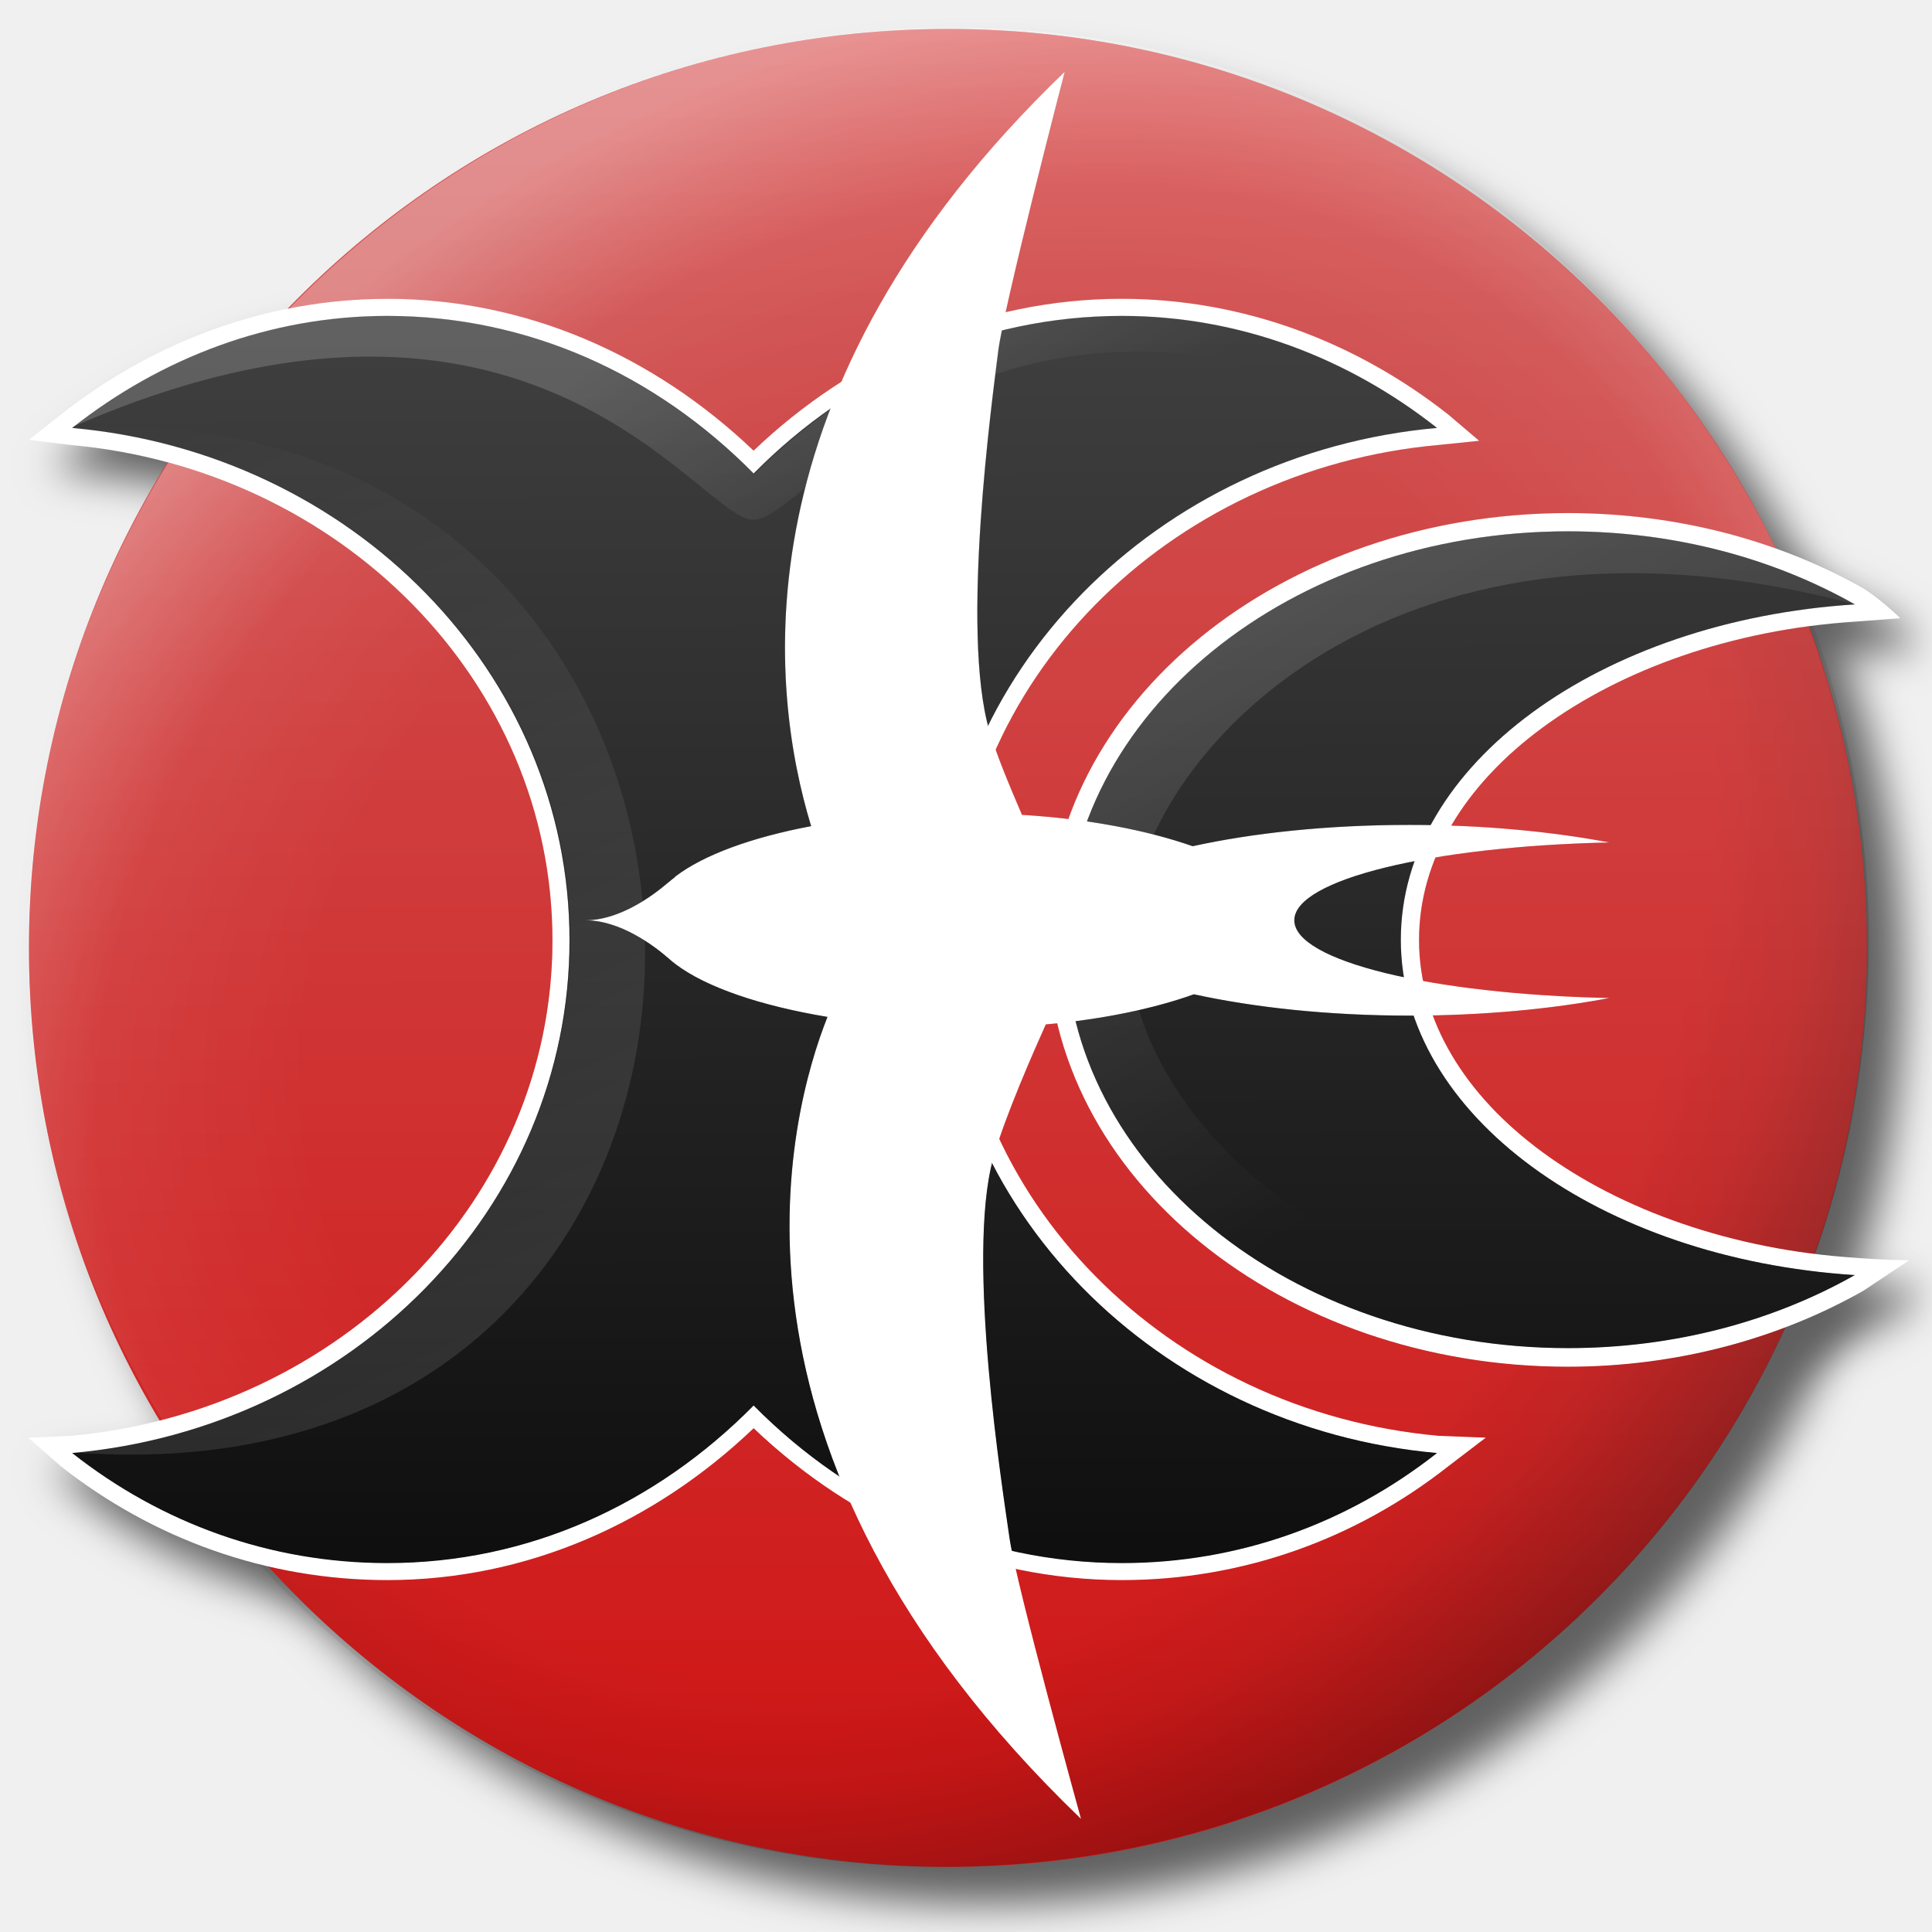
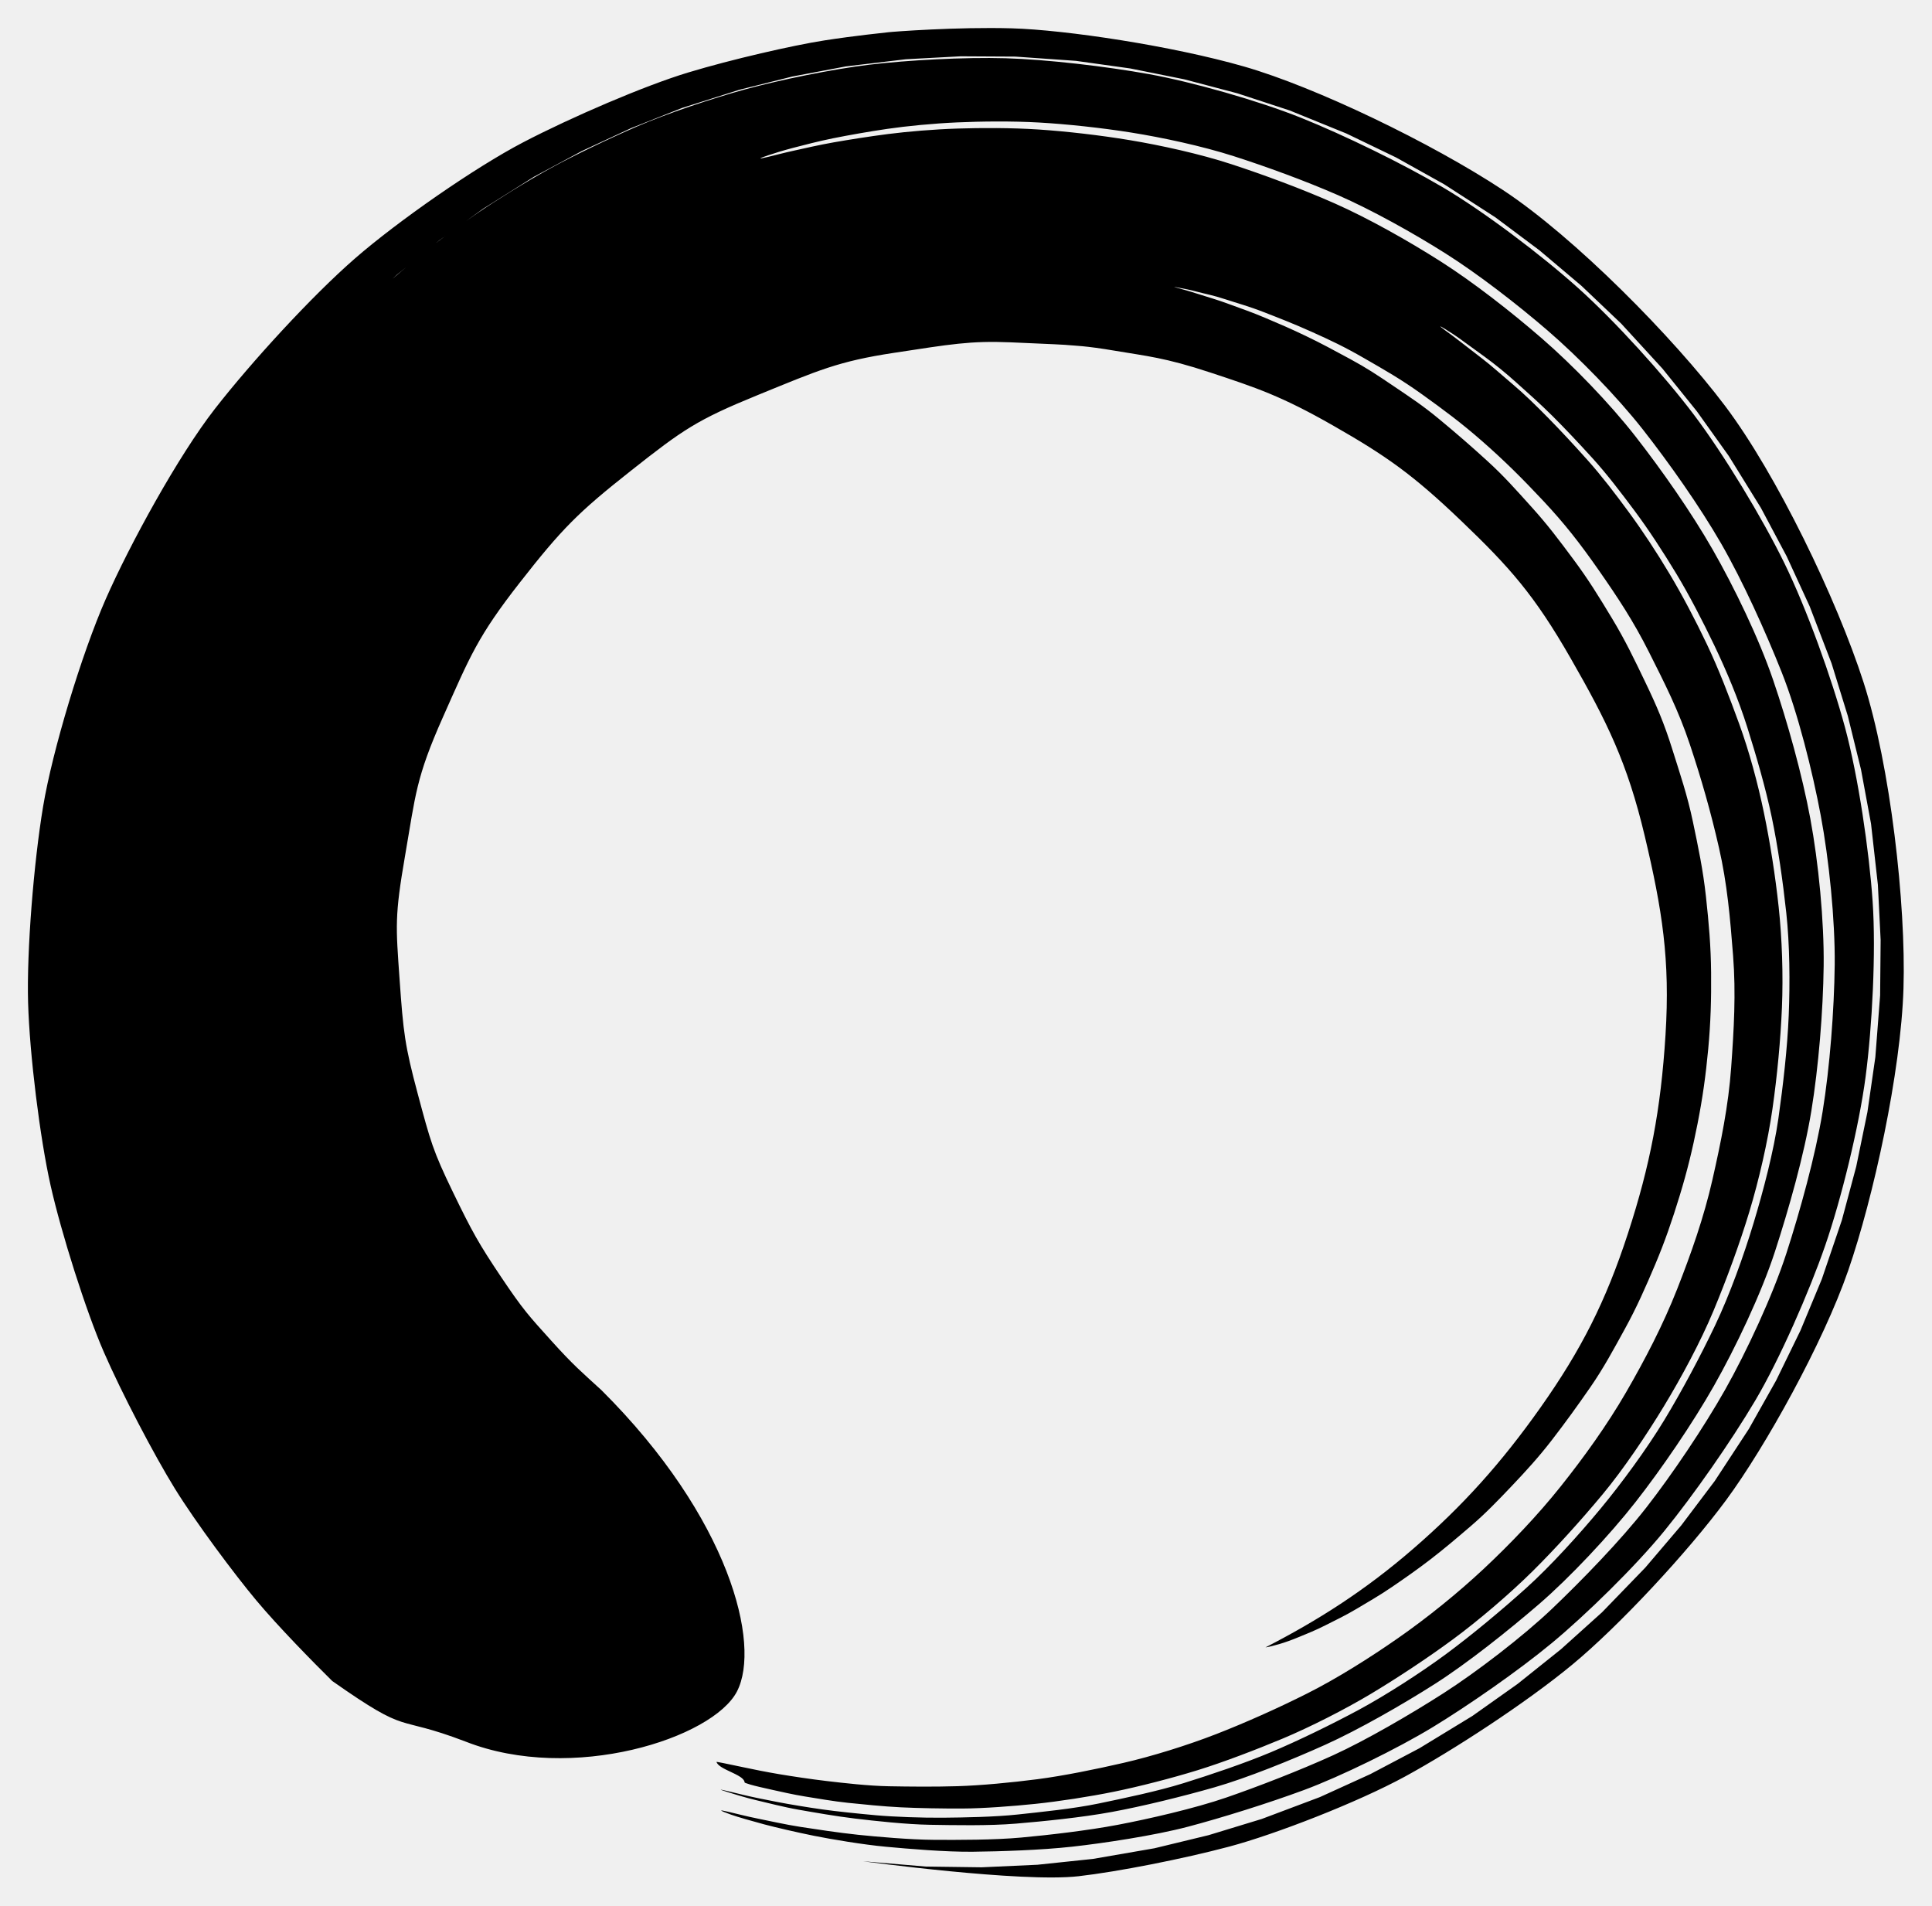
- <svg xmlns="http://www.w3.org/2000/svg" xmlns:xlink="http://www.w3.org/1999/xlink" width="267" height="267" id="svg6431" version="1.1" style="display:inline;enable-background:new" enable-background="new">
-   <defs id="defs6433">
-     <linearGradient id="linearGradient3737">
-       <stop style="stop-color:#000000;stop-opacity:1;" offset="0" id="stop3739" />
-       <stop style="stop-color:#ffffff;stop-opacity:1;" offset="1" id="stop3741" />
-     </linearGradient>
-     <linearGradient id="linearGradient5077">
-       <stop style="stop-color:#fffeff;stop-opacity:1;" offset="0" id="stop5079" />
-       <stop style="stop-color:#fffeff;stop-opacity:0;" offset="1" id="stop5081" />
-     </linearGradient>
-     <linearGradient id="linearGradient5091">
-       <stop style="stop-color:#fffeff;stop-opacity:1;" offset="0" id="stop5093" />
-       <stop style="stop-color:#fffeff;stop-opacity:0;" offset="1" id="stop5095" />
-     </linearGradient>
-     <linearGradient id="linearGradient5097">
-       <stop style="stop-color:#fffeff;stop-opacity:1;" offset="0" id="stop5099" />
-       <stop style="stop-color:#fffeff;stop-opacity:0;" offset="1" id="stop5101" />
-     </linearGradient>
-     <linearGradient xlink:href="#linearGradient5097" id="linearGradient6720" gradientUnits="userSpaceOnUse" gradientTransform="matrix(2.763134,0,0,2.821533,-909.8943,337.7867)" x1="354.729" y1="231.96" x2="331.811" y2="182.338" />
-     <linearGradient xlink:href="#linearGradient5091" id="linearGradient6722" gradientUnits="userSpaceOnUse" gradientTransform="matrix(2.763134,0,0,2.821533,-909.8943,337.7867)" x1="362.675" y1="176.071" x2="371.379" y2="189.978" />
-     <linearGradient xlink:href="#linearGradient5077" id="linearGradient6724" gradientUnits="userSpaceOnUse" gradientTransform="matrix(8.394934,0,0,8.394951,-5.622329,-7776.198)" spreadMethod="pad" x1="20.249" y1="1029.575" x2="25.564" y2="1038.782" />
-     <radialGradient id="radialGradient5029-1" gradientUnits="userSpaceOnUse" cx="47.25" cy="82.5" r="3.78" fx="47.25" fy="82.5" gradientTransform="matrix(0.205043,0,0,0.205043,63.39111,1005.405)">
-       <stop offset="0.286" style="stop-color:#000000;stop-opacity:0;" id="stop5031-7" />
-       <stop id="stop4671-4" style="stop-color:#000000;stop-opacity:0;" offset="0.7" />
-       <stop offset="0.8" style="stop-color:#000000;stop-opacity:0.196;" id="stop3766" />
-       <stop offset="1.00" style="stop-color: rgb(0, 0, 0);" id="stop5033-0" />
-     </radialGradient>
-     <radialGradient r="15.977" fy="15.935" fx="15.977" cy="15.935" cx="15.977" gradientTransform="matrix(8.011541,-6.391535,5.190444,6.50602,-83.45232,125.4452)" gradientUnits="userSpaceOnUse" id="radialGradient3106" xlink:href="#radialGradient5029-1" />
-     <radialGradient id="radialGradient5021-4" gradientUnits="userSpaceOnUse" cx="47.25" cy="82.5" r="3.78" fx="47.25" fy="82.5" gradientTransform="matrix(0.205043,0,0,0.205043,63.39111,1005.405)">
-       <stop offset="0" style="stop-color:#ffffff;stop-opacity:0;" id="stop5025-8" />
-       <stop id="stop3768" style="stop-color:#ffffff;stop-opacity:0;" offset="0.6" />
-       <stop id="stop3721-8" style="stop-color:#ffffff;stop-opacity:0.196;" offset="0.8" />
-       <stop id="stop3719-2" style="stop-color:#ffffff;stop-opacity:1;" offset="1" />
-     </radialGradient>
-     <radialGradient r="15.977" fy="-13.203" fx="26.492" cy="-13.203" cx="26.492" gradientTransform="matrix(4.322631,6.019453,-7.667295,5.505988,-92.44255,40.33294)" gradientUnits="userSpaceOnUse" id="radialGradient3743" xlink:href="#radialGradient5021-4" />
-     <filter id="filter3765" color-interpolation-filters="sRGB">
-       <feBlend mode="lighten" in2="BackgroundImage" id="feBlend3767" />
-     </filter>
-     <filter id="filter3884" color-interpolation-filters="sRGB">
-       <feBlend mode="multiply" in2="BackgroundImage" id="feBlend3886" />
-     </filter>
-     <linearGradient xlink:href="#linearGradient3737" id="linearGradient3743" x1="131.902" y1="267" x2="131.221" y2="0" gradientUnits="userSpaceOnUse" />
-     <filter id="filter3905">
-       <feGaussianBlur stdDeviation="1.012" id="feGaussianBlur3907" />
-     </filter>
-     <filter id="filter3909">
-       <feGaussianBlur stdDeviation="0.356" id="feGaussianBlur3911" />
-     </filter>
-     <filter id="filter3913">
-       <feGaussianBlur stdDeviation="1.012" id="feGaussianBlur3915" />
-     </filter>
-     <filter id="filter3917">
-       <feGaussianBlur stdDeviation="2.827" id="feGaussianBlur3919" />
-     </filter>
-   </defs>
-   <g id="layer4" style="opacity:0.6;display:inline;filter:url(#filter3884)" transform="translate(2.999992,2.999999)">
-     <g transform="matrix(2.763134,0,0,2.821533,-904.7377,-450.5755)" id="g28-4-8" style="fill:#ffffff;fill-opacity:1;stroke:none;display:inline;filter:url(#filter3905)">
-       <g id="g30-9-2" style="fill:#ffffff;fill-opacity:1;stroke:none" />
-       <g id="g34-2-0" style="fill:#ffffff;fill-opacity:1;stroke:none" />
-       <g id="g34-8-4-2" style="fill:#ffffff;fill-opacity:1;stroke:none" />
-     </g>
-     <path style="fill:#000000;fill-opacity:1;fill-rule:nonzero;stroke:none;display:inline;filter:url(#filter3909);enable-background:new" id="path5438-7" d="m 31.954,15.935 a 15.977,15.977 0 1 1 -31.954,0 15.977,15.977 0 1 1 31.954,0 z" transform="matrix(7.948951,0,0,7.948951,5.957061,6.435168)" />
-     <g transform="matrix(2.763134,0,0,2.821533,-906.7377,-454.5755)" id="g28-4-1" style="fill:#000000;fill-opacity:1;stroke:none;display:inline;filter:url(#filter3913);enable-background:new">
-       <g id="g30-9-26" style="fill:#000000;fill-opacity:1;stroke:none">
-         <path style="fill:#000000;fill-opacity:1" d="m 406.625,186.594 c -14.264,0 -26.031,9.25 -26.031,20.906 0,11.655 11.767,20.906 26.031,20.906 5.484,0 10.576,-1.387 14.781,-3.719 0,0 2.297,-1.497 2.297,-1.497 -1.381,-0.012 -2.66,-0.118 -2.66,-0.118 -6.222,-0.391 -11.756,-2.356 -15.669,-5.166 -3.913,-2.81 -6.188,-6.464 -6.188,-10.406 0,-3.942 2.274,-7.589 6.188,-10.406 3.913,-2.818 9.435,-4.795 15.656,-5.185 0,0 2.228,-0.166 2.228,-0.166 -1.082,-1.014 -1.853,-1.461 -1.853,-1.461 -4.209,-2.333 -9.3,-3.688 -14.781,-3.688 l 0,-2e-5 z" id="path4602-0" />
-       </g>
-       <g id="g34-2-4" style="fill:#000000;fill-opacity:1;stroke:none" />
-       <g id="g34-8-4-9" style="fill:#000000;fill-opacity:1;stroke:none" />
-     </g>
-     <path style="fill:#000000;fill-opacity:1;display:inline;filter:url(#filter3917);enable-background:new" d="m 53.675,42.299 c -16.747,0 -32.402,5.974 -45.123,16.002 0,0 -4.422,3.487 -4.422,3.487 0,0 5.734,0.705 5.734,0.705 37.502,3.35 66.635,32.798 66.635,68.471 0,35.679 -29.132,65.119 -66.635,68.472 0,0 -5.796,0.269 -5.796,0.269 0,0 4.484,3.931 4.484,3.931 12.737,10.036 28.402,15.741 45.123,15.741 19.353,0 36.974,-7.956 50.632,-20.987 13.689,13.052 31.532,20.987 50.894,20.987 16.72,0 32.383,-5.701 45.123,-15.741 0,0 5.175,-3.946 5.175,-3.946 0,0 -6.487,-0.252 -6.487,-0.252 -37.504,-3.352 -66.897,-32.8 -66.897,-68.472 0,-35.662 29.394,-65.123 66.897,-68.471 0,0 5.575,-0.571 5.575,-0.571 0,0 -4.263,-3.624 -4.263,-3.624 -12.723,-10.024 -28.376,-16.002 -45.123,-16.002 -19.362,0 -37.205,7.934 -50.894,20.987 C 90.65,50.253 73.028,42.299 53.675,42.299 l 0,8.39e-4 z" id="path4484-4" />
-   </g>
-   <g id="layer3" style="display:inline" transform="translate(2.999992,211)">
-     <path style="fill:#d01717;fill-opacity:1;fill-rule:nonzero;stroke:none;display:inline" id="path5438" d="m 31.954,15.935 a 15.977,15.977 0 1 1 -31.954,0 15.977,15.977 0 1 1 31.954,0 z" transform="matrix(7.948951,0,0,7.948951,1,-206.6648)" />
-   </g>
-   <g id="layer2" style="opacity:0.343;display:inline" transform="translate(2.999992,2.999999)">
-     <path style="fill:url(#radialGradient3106);fill-opacity:1;fill-rule:nonzero;stroke:none;display:inline" d="M 25.6,204.562 C 48.989,235.165 85.765,255 127.256,255 c 71.656,0 128,-57.308 128,-128 0,-18.439 -3.981,-35.911 -11,-51.75 L 25.6,204.562 z" id="path4663" />
-     <path style="fill:url(#radialGradient3743);fill-opacity:1;fill-rule:nonzero;stroke:none;display:inline" d="M 27.915,205.591 244.258,76.664 C 223.598,31.588 181.053,0.8 128.8,0.8 58.108,0.8 0.8,58.107 0.8,128.799 c 0,29.201 10.654,55.254 27.115,76.791 z" id="path5438-17" />
-   </g>
-   <g id="layer10" style="display:inline" transform="translate(2.999992,2.999999)">
-     <g transform="matrix(2.763134,0,0,2.821533,-909.8943,-458.5755)" id="g28-4" style="fill:#ffffff;fill-opacity:1;stroke:none;display:inline">
-       <g id="g30-9" style="fill:#ffffff;fill-opacity:1;stroke:none">
-         <path style="fill:#ffffff;fill-opacity:1" d="m 406.625,186.594 c -14.264,0 -26.031,9.25 -26.031,20.906 0,11.655 11.767,20.906 26.031,20.906 5.484,0 10.576,-1.387 14.781,-3.719 0,0 2.297,-1.497 2.297,-1.497 -1.381,-0.012 -2.66,-0.118 -2.66,-0.118 -6.222,-0.391 -11.756,-2.356 -15.669,-5.166 -3.913,-2.81 -6.188,-6.464 -6.188,-10.406 0,-3.942 2.274,-7.589 6.188,-10.406 3.913,-2.818 9.435,-4.795 15.656,-5.185 0,0 2.228,-0.166 2.228,-0.166 -1.082,-1.014 -1.853,-1.461 -1.853,-1.461 -4.209,-2.333 -9.3,-3.688 -14.781,-3.688 l 0,-2e-5 z" id="path4602" />
-       </g>
-       <g id="g34-2" style="fill:#ffffff;fill-opacity:1;stroke:none" />
-       <g id="g34-8-4" style="fill:#ffffff;fill-opacity:1;stroke:none" />
-     </g>
-     <path transform="matrix(8.394934,0,0,8.394951,-5.622329,-8572.56)" style="fill:#ffffff;fill-opacity:1;display:inline" d="m 6.688,1025.719 c -1.995,0 -3.86,0.712 -5.375,1.906 0,0 -0.527,0.415 -0.527,0.415 0,0 0.683,0.084 0.683,0.084 4.467,0.399 7.938,3.907 7.938,8.156 0,4.25 -3.47,7.757 -7.938,8.156 0,0 -0.69,0.032 -0.69,0.032 0,0 0.534,0.468 0.534,0.468 1.517,1.196 3.383,1.875 5.375,1.875 2.305,0 4.404,-0.948 6.031,-2.5 1.631,1.555 3.756,2.5 6.062,2.5 1.992,0 3.857,-0.679 5.375,-1.875 0,0 0.616,-0.47 0.616,-0.47 0,0 -0.773,-0.03 -0.773,-0.03 -4.467,-0.399 -7.969,-3.907 -7.969,-8.156 0,-4.248 3.501,-7.757 7.969,-8.156 0,0 0.664,-0.068 0.664,-0.068 0,0 -0.508,-0.432 -0.508,-0.432 -1.516,-1.194 -3.38,-1.906 -5.375,-1.906 -2.306,0 -4.432,0.945 -6.062,2.5 -1.627,-1.552 -3.726,-2.5 -6.031,-2.5 l 0,10e-5 z" id="path4484" />
-   </g>
-   <g id="layer1" transform="translate(2.999992,-793.3622)" style="display:inline">
-     <g style="fill:#000000" id="g30" transform="matrix(2.763134,0,0,2.821533,-909.8943,337.7867)">
-       <path id="path32" d="m 398.274,207.492 c 0,-8.577 9.966,-15.625 22.708,-16.425 -4.068,-2.255 -9.011,-3.578 -14.346,-3.578 -13.878,0 -25.129,8.955 -25.129,20.003 0,11.046 11.251,20.003 25.129,20.003 5.334,0 10.278,-1.323 14.346,-3.578 -12.742,-0.801 -22.708,-7.848 -22.708,-16.425 z" style="fill:#000000" />
-     </g>
-     <path transform="matrix(8.394934,0,0,8.394951,-5.622329,-7776.198)" style="fill:#000000" id="path7570" d="m 6.688,1026 c -1.926,0 -3.718,0.685 -5.188,1.844 4.603,0.411 8.188,4.032 8.188,8.437 0,4.406 -3.584,8.026 -8.188,8.438 1.469,1.158 3.261,1.812 5.188,1.812 2.324,0 4.425,-0.968 6.031,-2.594 1.606,1.626 3.738,2.594 6.062,2.594 1.926,0 3.718,-0.654 5.188,-1.812 -4.603,-0.411 -8.219,-4.031 -8.219,-8.438 0,-4.406 3.615,-8.027 8.219,-8.437 -1.47,-1.158 -3.261,-1.844 -5.188,-1.844 -2.324,0 -4.457,0.968 -6.062,2.594 C 11.113,1026.968 9.012,1026 6.688,1026 z" />
-   </g>
-   <g style="display:inline;opacity:0.323" transform="translate(2.999992,-793.3622)" id="g3651">
-     <path id="path3659" d="m 6.944,852.396 c 19.323,1.727 36.538,10.189 48.923,22.843 12.385,12.655 19.939,29.5 19.939,47.995 0,18.495 -7.554,35.341 -19.939,47.994 C 43.482,983.881 26.266,992.344 6.944,994.071 60.574,998.228 86.554,961.466 86.136,924.336 85.719,887.205 58.904,849.707 6.944,852.396 z" style="opacity:0.5;fill:url(#linearGradient6720);fill-opacity:1" />
-     <path id="path3661" d="m 195.533,852.396 c -12.337,-9.721 -27.336,-15.426 -43.508,-15.426 -19.51,0 -37.308,8.293 -50.789,21.941 -13.481,-13.649 -31.276,-21.941 -50.786,-21.941 -16.173,0 -31.171,5.703 -43.506,15.426 63.661,-27.857 86.738,12.807 94.17,12.807 7.91,0 31.887,-42.276 94.419,-12.807 z" style="opacity:0.6;fill:url(#linearGradient6722);fill-opacity:1" />
-     <path id="path3663" d="m 152.863,923.233 c 0,-24.201 35.268,-63.815 100.472,-46.344 -11.24,-6.363 -24.899,-10.095 -39.64,-10.095 -38.347,0 -69.435,25.267 -69.435,56.44 0,31.166 31.088,56.439 69.435,56.439 14.739,0 28.4,-3.733 39.64,-10.096 -61.788,16.557 -100.472,-18.979 -100.472,-46.343 z" style="opacity:0.6;fill:url(#linearGradient6724);fill-opacity:1;stroke:none" />
-   </g>
-   <g id="layer7" style="display:inline" transform="translate(2.999992,2.999999)">
-     <g transform="matrix(2.763134,0,0,2.756176,-909.8943,-443.5479)" id="g46" style="fill:#ffffff;fill-opacity:1;stroke:none;display:inline">
-       <path style="fill:#ffffff;fill-opacity:1;stroke:none" d="m 26.781,1.25 c -8.25,7.927 -7.333,15.43 -6.312,18.781 -1.491,0.282 -2.677,0.718 -3.375,1.25 -0.011,0.008 -0.021,0.023 -0.031,0.031 -0.02,0.019 -0.058,0.041 -0.156,0.125 -0.36,0.309 -1.192,0.938 -2.062,0.938 0.871,0 1.703,0.628 2.062,0.938 0.059,0.054 0.119,0.104 0.188,0.156 0.764,0.576 2.111,1.034 3.781,1.312 -0.956,2.406 -3.246,10.775 6.312,19.969 0,0 -1.62,-5.853 -1.781,-7 C 25.245,36.603 24.319,30.792 25,28.312 c 0.277,-1.011 1.022,-2.699 1.312,-3.344 1.435,-0.129 2.695,-0.395 3.688,-0.75 1.486,0.324 3.325,0.531 5.375,0.531 1.845,0 3.562,-0.17 4.969,-0.438 C 35.937,24.218 32.5,23.392 32.5,22.375 c 0,-1.017 3.437,-1.842 7.844,-1.938 C 38.937,20.17 37.22,20 35.375,20 c -2.064,0 -3.915,0.203 -5.406,0.531 -1.122,-0.394 -2.583,-0.679 -4.25,-0.781 -0.322,-0.746 -0.654,-1.551 -0.812,-2.094 C 24.18,15.164 24.986,9.363 25.125,8.219 25.266,7.075 26.781,1.25 26.781,1.25 z" id="swift" transform="matrix(2.008585,0,0,2.013655,327.6683,160.9288)" />
-     </g>
-   </g>
-   <g id="layer5" style="opacity:0.3;display:inline;filter:url(#filter3765)">
-     <path style="fill:url(#linearGradient3743);fill-opacity:1;fill-rule:nonzero;stroke:none;display:inline" d="M 131,4 C 95.183,4 62.838,18.837 39.75,42.688 28.237,44.988 17.565,50.092 8.406,57.312 l -4.438,3.469 5.75,0.719 c 4.623,0.413 9.108,1.237 13.438,2.406 C 11.013,83.378 4,106.362 4,131 c 0,23.89 6.592,46.226 18.062,65.312 -3.991,1.015 -8.109,1.746 -12.344,2.125 l -5.812,0.281 4.5,3.906 c 8.447,6.655 18.18,11.399 28.656,13.844 C 60.292,241.991 93.77,258 131,258 c 51.425,0 95.715,-30.577 115.688,-74.531 3.793,-1.439 7.406,-3.166 10.812,-5.094 l 6.344,-4.219 c -3.817,-0.034 -7.344,-0.312 -7.344,-0.312 -1.947,-0.125 -3.856,-0.327 -5.75,-0.562 C 255.423,160.049 258,145.832 258,131 c 0,-15.64 -2.86,-30.601 -8.031,-44.438 2.135,-0.284 4.297,-0.515 6.5,-0.656 L 262.625,85.438 c -2.989,-2.862 -5.125,-4.125 -5.125,-4.125 -3.791,-2.146 -7.832,-4.009 -12.094,-5.531 C 224.865,33.297 181.353,4 131,4 z" id="path5438-1" />
-     <g transform="matrix(2.763134,0,0,2.821533,-906.8943,-455.5755)" id="g28-4-7" style="fill:#ffffff;fill-opacity:1;stroke:none;display:inline">
-       <g id="g30-9-4" style="fill:#ffffff;fill-opacity:1;stroke:none" />
-       <g id="g34-2-9" style="fill:#ffffff;fill-opacity:1;stroke:none" />
-       <g id="g34-8-4-4" style="fill:#ffffff;fill-opacity:1;stroke:none" />
-     </g>
+ <svg xmlns="http://www.w3.org/2000/svg" height="135.81" width="137.71" version="1.1">
+   <g transform="translate(-193.4142,-350.5378)">
+     <path fill="#000" d="m277.12,370.99c-0.003-0.009,0.163,0.02,0.485,0.086,0.322,0.066,0.516,0.085,1.134,0.252,0.618,0.166,1.121,0.244,2.004,0.535,0.883,0.291,1.654,0.492,2.771,0.927,1.117,0.435,2.107,0.817,3.426,1.41,1.319,0.593,2.283,1.043,3.73,1.878,1.448,0.835,2.599,1.481,4.122,2.575,1.523,1.094,2.773,2.013,4.319,3.371,1.546,1.358,2.795,2.597,4.312,4.216s2.618,3.029,3.967,4.964c1.349,1.935,2.45,3.597,3.562,5.809s2.104,4.149,2.917,6.59c0.814,2.441,1.478,4.757,2.068,7.339,0.591,2.582,0.799,5.012,1.009,7.706,0.21,2.694,0.059,5.244-0.137,7.971-0.196,2.727-0.73,5.325-1.337,8.002-0.608,2.677-1.515,5.252-2.516,7.796-1.001,2.544-2.288,5.016-3.642,7.354-1.354,2.338-3.001,4.625-4.651,6.696s-3.604,4.111-5.482,5.87-4.067,3.518-6.098,4.934c-2.031,1.416-4.378,2.893-6.485,3.953-2.106,1.06-4.448,2.104-6.516,2.908-2.068,0.803-4.571,1.578-6.576,2.04-2.005,0.461-4.29,0.926-6.149,1.167-1.859,0.241-4.027,0.446-5.696,0.497-1.669,0.051-3.446,0.032-4.891,0.005-1.444-0.026-3.222-0.23-4.411-0.37-1.189-0.14-2.488-0.338-3.404-0.491-0.916-0.153-1.94-0.361-2.565-0.495-0.625-0.134-1.103-0.234-1.425-0.297-0.321-0.064-0.486-0.091-0.482-0.08,0.006,0.018,0.014,0.035,0.023,0.053,0.009,0.017,0.019,0.035,0.032,0.051,0.011,0.017,0.025,0.034,0.039,0.05,0.014,0.016,0.03,0.033,0.047,0.049,0.017,0.016,0.034,0.032,0.053,0.048,0.019,0.016,0.039,0.031,0.06,0.047,0.021,0.015,0.043,0.031,0.065,0.046,0.023,0.015,0.046,0.03,0.07,0.045,0.025,0.013,0.049,0.029,0.075,0.044,0.026,0.013,0.051,0.029,0.078,0.043,0.027,0.013,0.054,0.029,0.082,0.043,0.028,0.013,0.056,0.028,0.084,0.042,0.029,0.012,0.057,0.028,0.086,0.042,0.029,0.013,0.058,0.028,0.087,0.042,0.03,0.013,0.059,0.028,0.088,0.042,0.03,0.013,0.059,0.028,0.088,0.042,0.03,0.013,0.059,0.028,0.088,0.042,0.029,0.013,0.058,0.028,0.087,0.042,0.029,0.012,0.057,0.028,0.086,0.042,0.029,0.012,0.056,0.028,0.083,0.042,0.028,0.013,0.054,0.028,0.08,0.043,0.027,0.013,0.052,0.029,0.077,0.043,0.025,0.013,0.049,0.029,0.073,0.044,0.024,0.013,0.046,0.03,0.069,0.044,0.022,0.015,0.043,0.03,0.063,0.045s0.039,0.031,0.057,0.046c0.018,0.016,0.035,0.031,0.051,0.047,0.016,0.016,0.031,0.032,0.044,0.048,0.013,0.016,0.026,0.033,0.036,0.05,0.011,0.017,0.02,0.034,0.028,0.051,0.008,0.018,0.015,0.035,0.019,0.052,0.005,0.018,0.009,0.036,0.01,0.054-0.003,0.017,0.138,0.068,0.417,0.153,0.279,0.085,1.004,0.251,1.554,0.371,0.55,0.121,1.527,0.347,2.333,0.474,0.806,0.127,2.029,0.347,3.073,0.453,1.045,0.106,2.497,0.258,3.761,0.32,1.264,0.061,2.923,0.09,4.385,0.085,1.462-0.005,3.576-0.163,5.207-0.333s3.866-0.511,5.629-0.872c1.763-0.361,4.072-0.953,5.926-1.526,1.854-0.573,4.179-1.465,6.081-2.26,1.902-0.796,4.406-2.063,6.264-3.176s4.062-2.566,5.872-3.902c1.81-1.335,4.018-3.216,5.663-4.844s3.471-3.652,4.981-5.468,3.139-4.247,4.379-6.29c1.24-2.043,2.615-4.598,3.538-6.813,0.923-2.215,1.856-4.751,2.548-7.038,0.692-2.287,1.318-5.013,1.652-7.351,0.335-2.338,0.578-4.91,0.674-7.223,0.097-2.313,0.007-4.918-0.233-7.154-0.24-2.236-0.611-4.597-1.051-6.717-0.439-2.12-1.055-4.385-1.759-6.323-0.705-1.938-1.468-3.924-2.301-5.675-0.833-1.752-1.752-3.499-2.676-5.043-0.923-1.544-1.916-3.05-2.887-4.372-0.971-1.322-1.953-2.604-2.927-3.695-0.974-1.091-1.92-2.108-2.806-3.011-0.886-0.903-1.74-1.736-2.543-2.412-0.803-0.676-1.502-1.313-2.149-1.81-0.647-0.497-1.195-0.921-1.639-1.267-0.443-0.346-0.798-0.598-1.032-0.771-0.234-0.173-0.351-0.267-0.343-0.279,0.007-0.012,0.141,0.062,0.391,0.216,0.25,0.154,0.627,0.393,1.087,0.725,0.461,0.332,1.028,0.743,1.692,1.229,0.665,0.486,1.441,1.103,2.228,1.813,0.788,0.709,1.694,1.504,2.599,2.406,0.905,0.902,1.877,1.935,2.87,3.028,0.992,1.093,2.004,2.417,2.993,3.745,0.989,1.328,2.004,2.886,2.945,4.44,0.94,1.555,1.873,3.362,2.721,5.128,0.848,1.766,1.734,3.874,2.357,5.86,0.623,1.987,1.285,4.231,1.734,6.371,0.448,2.139,0.793,4.575,1.039,6.833,0.246,2.258,0.268,4.962,0.174,7.297-0.095,2.336-0.399,4.977-0.734,7.338-0.335,2.361-1.076,5.166-1.773,7.476-0.697,2.31-1.702,5.108-2.744,7.295s-2.364,4.668-3.614,6.733c-1.25,2.064-3.041,4.506-4.564,6.342s-3.557,4.084-5.295,5.648-3.867,3.339-5.694,4.689-4.325,2.956-6.251,3.992c-1.926,1.036-4.312,2.198-6.232,3.005-1.92,0.807-4.353,1.622-6.224,2.205-1.871,0.583-4.283,1.082-6.062,1.453-1.78,0.371-4.109,0.605-5.756,0.783-1.647,0.178-3.846,0.216-5.324,0.229-1.477,0.014-3.515-0.059-4.789-0.174-1.274-0.115-2.779-0.269-3.83-0.417s-2.327-0.36-3.137-0.516c-0.81-0.155-1.845-0.363-2.398-0.497-0.553-0.134-0.978-0.236-1.265-0.304-0.287-0.068-0.437-0.101-0.44-0.097-0.01,0.014,0.172,0.08,0.537,0.193,0.365,0.113,1.255,0.392,1.982,0.562,0.726,0.17,1.968,0.495,3.036,0.681,1.069,0.186,2.648,0.468,4.037,0.633,1.389,0.166,3.628,0.413,5.316,0.441,1.687,0.028,4.2,0.08,6.144-0.083,1.944-0.163,4.674-0.436,6.827-0.832,2.153-0.396,5.02-1.097,7.329-1.759,2.309-0.663,5.51-1.96,7.872-3.025,2.362-1.065,5.488-2.851,7.811-4.331,2.323-1.48,5.241-3.805,7.432-5.693,2.191-1.888,5.027-4.909,6.881-7.274s4.07-5.605,5.596-8.296,3.368-6.555,4.343-9.556c0.976-3.002,2.075-6.854,2.592-10.006,0.517-3.152,0.842-7.131,0.881-10.338,0.04-3.207-0.369-7.391-0.954-10.531-0.585-3.141-1.627-6.876-2.648-9.864-1.02-2.988-2.773-6.608-4.31-9.294s-3.657-5.704-5.508-8.074-4.484-5.083-6.671-6.979-4.886-4.003-7.212-5.484c-2.326-1.48-5.165-3.077-7.537-4.128-2.372-1.05-5.07-2.046-7.356-2.794-2.286-0.749-5.067-1.354-7.231-1.715-2.163-0.361-4.567-0.633-6.518-0.763-1.951-0.129-4.107-0.122-5.798-0.068-1.691,0.054-3.552,0.212-4.944,0.39-1.392,0.179-2.779,0.402-3.853,0.589-1.074,0.187-2.123,0.436-2.857,0.595-0.735,0.159-1.435,0.347-1.813,0.438-0.378,0.091-0.575,0.13-0.58,0.111-0.005-0.018,0.183-0.092,0.551-0.216,0.368-0.125,1.068-0.346,1.796-0.535,0.728-0.189,1.782-0.468,2.851-0.682,1.069-0.214,2.467-0.465,3.856-0.668,1.388-0.203,3.286-0.387,4.975-0.461,1.689-0.075,3.891-0.102,5.842,0.009,1.95,0.111,4.408,0.371,6.572,0.716,2.164,0.345,5.032,0.954,7.32,1.689,2.289,0.735,5.048,1.738,7.422,2.776,2.374,1.039,5.305,2.667,7.634,4.138,2.329,1.47,5.115,3.624,7.305,5.512,2.19,1.888,4.927,4.686,6.781,7.049s4.043,5.457,5.584,8.136c1.541,2.679,3.141,6.226,4.307,9.156,1.165,2.93,2.194,7.062,2.783,10.198,0.589,3.135,1.033,7.465,0.998,10.668-0.035,3.202-0.349,7.297-0.861,10.445s-1.616,7.12-2.586,10.118c-0.97,2.998-2.846,7.021-4.365,9.71s-3.778,6.043-5.624,8.407-4.609,5.198-6.697,7.19-5.424,4.54-7.738,6.023-5.529,3.36-7.881,4.431-5.346,2.231-7.611,3.012c-2.265,0.781-5.588,1.537-7.732,1.944-2.144,0.408-4.958,0.732-6.894,0.909-1.935,0.177-4.542,0.173-6.222,0.162-1.68-0.011-4.024-0.215-5.407-0.36-1.383-0.145-3.018-0.396-4.082-0.559-1.065-0.163-2.366-0.456-3.09-0.6-0.724-0.143-1.681-0.39-2.045-0.473-0.364-0.083-0.547-0.117-0.536-0.098,0.022,0.038,0.26,0.138,0.702,0.295,0.442,0.157,1.515,0.467,2.362,0.692,0.847,0.225,2.321,0.568,3.553,0.816,1.232,0.248,3.522,0.632,5.124,0.78,1.602,0.149,4.249,0.376,6.181,0.356,1.932-0.02,4.888-0.115,7.102-0.361,2.214-0.246,5.837-0.787,8.25-1.423,2.412-0.637,5.725-1.672,8.289-2.622,2.563-0.95,6.653-2.949,9.168-4.48,2.515-1.532,6.065-3.99,8.474-5.984s5.946-5.446,8.02-7.989c2.074-2.543,4.745-6.366,6.482-9.297,1.737-2.931,3.843-7.738,4.988-11.051,1.146-3.313,2.413-8.486,2.879-12.03,0.466-3.544,0.748-8.882,0.5-12.49-0.248-3.608-1.019-8.876-1.963-12.381-0.945-3.504-2.736-8.478-4.325-11.725-1.589-3.247-4.303-7.734-6.454-10.584-2.151-2.851-5.648-6.697-8.254-9.033s-6.703-5.439-9.632-7.166c-2.929-1.727-7.078-3.74-10.114-4.959-3.036-1.218-7.754-2.554-10.82-3.109-3.066-0.555-7.316-1.052-10.245-1.136-2.93-0.084-6.977,0.135-9.676,0.458-2.699,0.323-6.42,1.093-8.811,1.742-2.391,0.649-5.73,1.776-7.756,2.654-2.026,0.878-4.587,2.103-6.26,3.026-1.673,0.923-3.818,2.257-5.126,3.151-1.308,0.895-3.079,2.179-4.023,2.969-0.945,0.789-2.046,1.706-2.671,2.281-0.625,0.575-1.103,1.016-1.426,1.313-0.323,0.297-0.749,0.738-0.749,0.738l3.123-2.905,3.01-2.445,3.147-2.266,3.611-2.27,3.418-1.836,3.52-1.635,3.61-1.429,4.08-1.295,3.774-0.945,3.825-0.723,4.274-0.51,3.898-0.21,3.907,0.021,4.322,0.303,3.879,0.543,3.843,0.773,3.792,1,3.728,1.222,4.037,1.641,3.535,1.704,3.427,1.911,3.658,2.36,3.139,2.349,2.994,2.529,2.839,2.7,2.934,3.2,2.457,3.049,2.276,3.187,2.284,3.69,1.84,3.458,1.637,3.56,1.56,4.062,1.159,3.75,0.939,3.814,0.715,3.866,0.489,4.354,0.196,3.937-0.037,3.946-0.34,4.398-0.565,3.916-0.797,3.878-1.025,3.827-1.428,4.199-1.522,3.661-1.736,3.564-1.944,3.454-2.429,3.707-2.385,3.161-2.566,3.013-3.074,3.176-2.94,2.645-3.088,2.469-3.226,2.285-3.77,2.298-3.498,1.844-3.6,1.639-4.143,1.558-3.791,1.155-3.855,0.933-4.385,0.759-3.955,0.416-3.977,0.182-3.985-0.053-4.474-0.378s11.286,1.534,15.363,1.067c2.818-0.322,7.457-1.238,10.73-2.108,3.273-0.87,9.147-3.147,12.548-5.001,3.401-1.854,8.608-5.236,11.919-7.974,3.311-2.738,8.211-7.992,10.974-11.739,2.764-3.747,6.893-11.159,8.688-16.342,1.795-5.182,3.757-14.12,3.942-20.121,0.185-6-0.943-15.882-2.845-21.797-1.902-5.915-6.195-14.83-9.877-19.711-3.681-4.881-10.718-12.013-15.824-15.377-5.106-3.364-13.339-7.332-18.446-8.801-5.107-1.469-12.71-2.618-16.585-2.726-3.875-0.109-8.441,0.238-8.766,0.278-0.325,0.04-2.345,0.239-4.571,0.584-2.226,0.345-6.605,1.347-9.71,2.286-3.105,0.938-8.335,3.189-11.771,4.981-3.435,1.793-8.918,5.606-11.983,8.274-3.065,2.668-7.37,7.362-9.988,10.723-2.618,3.361-6.059,9.648-7.774,13.548-1.715,3.9-3.798,10.78-4.466,14.789-0.669,4.009-1.175,10.312-1.069,13.982,0.105,3.67,0.843,9.643,1.605,13.029,0.762,3.386,2.515,8.937,3.793,11.866,1.278,2.93,3.563,7.302,5.059,9.725s4.256,6.116,5.812,7.977,4.036,4.387,5.411,5.743c5.685,3.988,4.29,2.322,9.514,4.32,7.589,2.981,17.616-0.241,19.336-3.581,1.721-3.34-0.508-12.354-9.662-21.468-1.385-1.271-1.979-1.75-3.575-3.523s-1.993-2.18-3.571-4.533c-1.578-2.353-2.066-3.216-3.467-6.114-1.401-2.899-1.572-3.547-2.488-6.973-0.916-3.426-1.022-4.346-1.289-8.15-0.267-3.804-0.356-4.47,0.394-8.81,0.751-4.341,0.764-5.519,2.699-9.867s2.477-5.748,5.481-9.59,4.163-5.003,7.896-7.95c3.732-2.947,4.713-3.636,9.059-5.409s5.737-2.407,9.73-3.012,5.398-0.868,8.304-0.746c2.906,0.121,3.978,0.177,4.213,0.206,0.235,0.03,1.072,0.027,3.248,0.399,2.176,0.371,3.511,0.471,6.763,1.546,3.252,1.075,5.046,1.661,8.783,3.797s5.639,3.462,9.098,6.772,5.215,5.28,7.801,9.79c2.586,4.51,4.04,7.43,5.285,12.675,1.245,5.245,1.817,8.822,1.48,14.176-0.337,5.353-1.094,9.281-2.678,14.148-1.584,4.866-3.353,8.322-6.197,12.355-2.843,4.032-5.592,7.068-9.083,10.095-3.491,3.027-6.843,5.139-10.556,7.051,0.244-0.034,0.576-0.115,0.991-0.238,0.414-0.124,0.849-0.275,1.413-0.51,0.564-0.235,1.161-0.466,1.854-0.82,0.693-0.354,1.423-0.694,2.225-1.173,0.802-0.479,1.633-0.951,2.525-1.56,0.892-0.608,1.789-1.232,2.751-1.971,0.962-0.739,1.891-1.528,2.904-2.398,1.013-0.87,1.896-1.783,2.891-2.832,0.995-1.049,1.915-2.05,2.859-3.274,0.944-1.223,1.833-2.449,2.761-3.792,0.928-1.343,1.642-2.672,2.464-4.169,0.823-1.497,1.451-2.921,2.141-4.553,0.69-1.632,1.206-3.138,1.74-4.883,0.534-1.745,0.918-3.314,1.278-5.145,0.36-1.831,0.587-3.443,0.762-5.33,0.175-1.887,0.222-3.517,0.205-5.43-0.017-1.913-0.16-3.529-0.368-5.437-0.208-1.908-0.541-3.477-0.934-5.35-0.393-1.873-0.905-3.363-1.473-5.173-0.568-1.81-1.097-3.05-1.906-4.733-0.809-1.684-1.438-3.004-2.384-4.569-0.945-1.564-1.672-2.752-2.732-4.178-1.059-1.425-1.844-2.474-2.992-3.745s-1.948-2.185-3.157-3.289-2.233-1.988-3.427-2.977c-1.194-0.989-2.032-1.532-3.235-2.346s-1.921-1.294-3.101-1.934c-1.18-0.639-2.063-1.118-3.163-1.647-1.1-0.529-1.901-0.87-2.902-1.294-1.001-0.425-1.691-0.652-2.575-0.98-0.884-0.328-1.436-0.474-2.184-0.715-0.749-0.241-1.14-0.342-1.736-0.508l0-0.001" />
  </g>
</svg>
